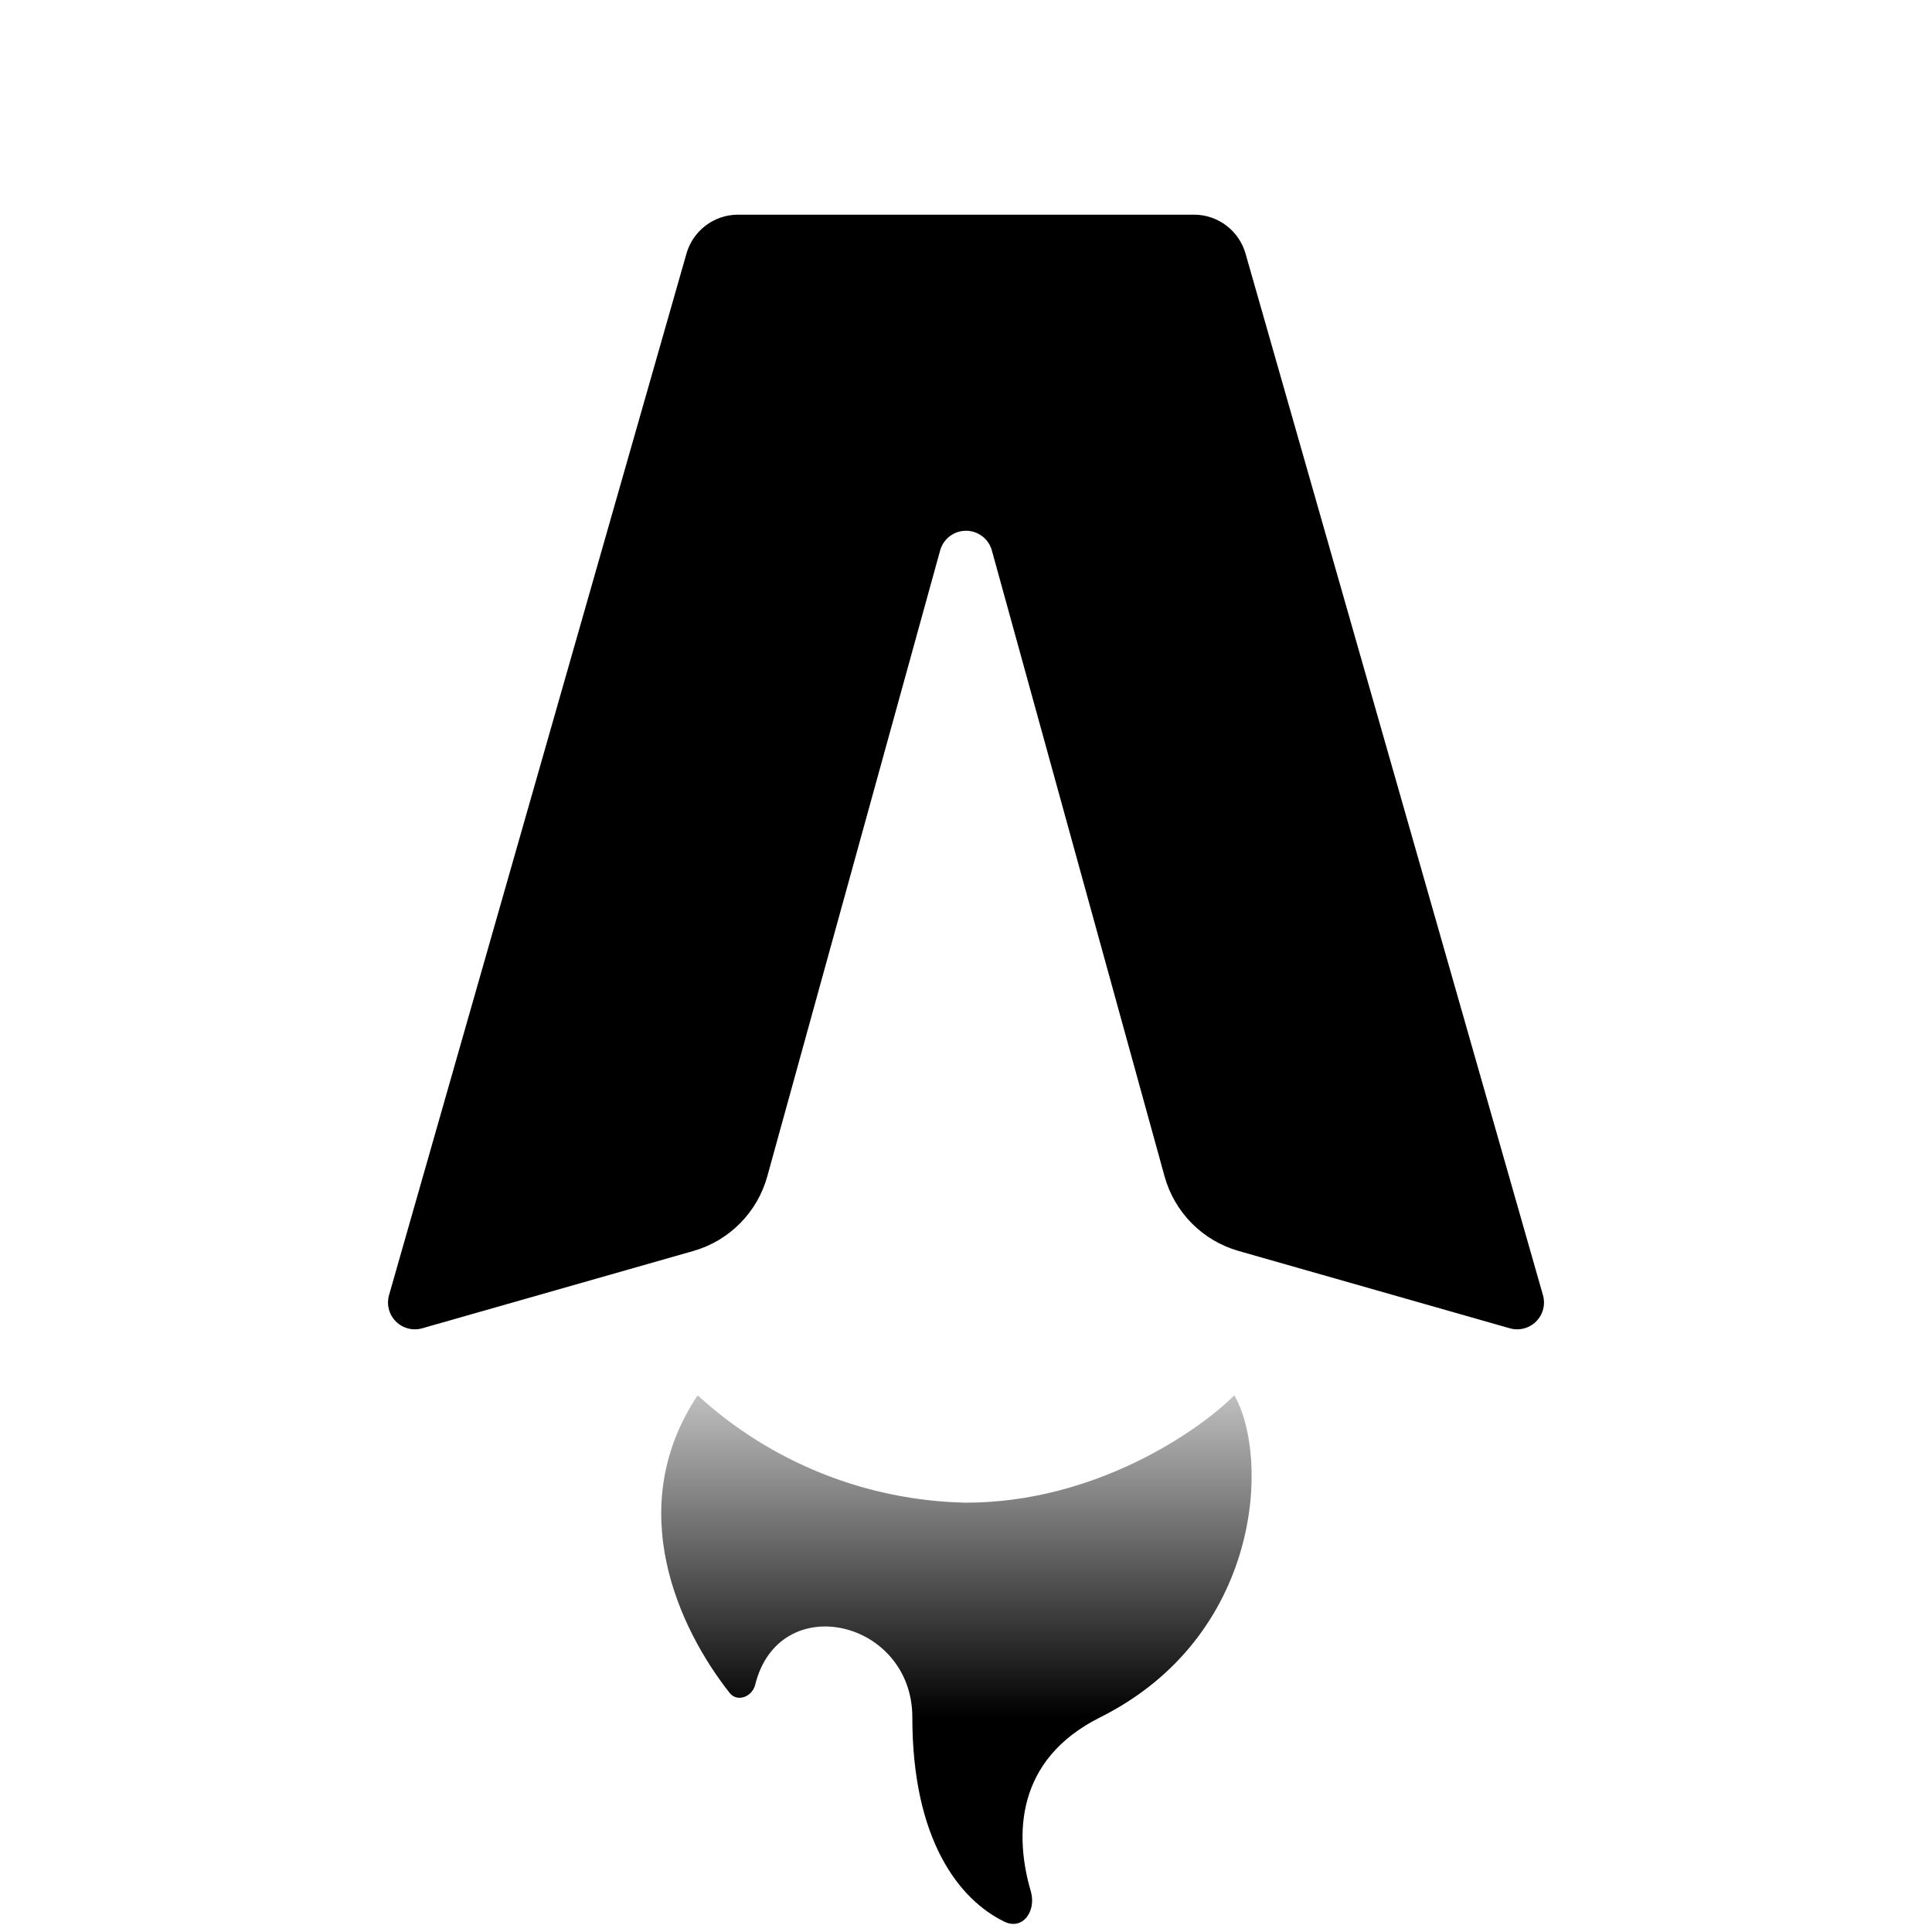
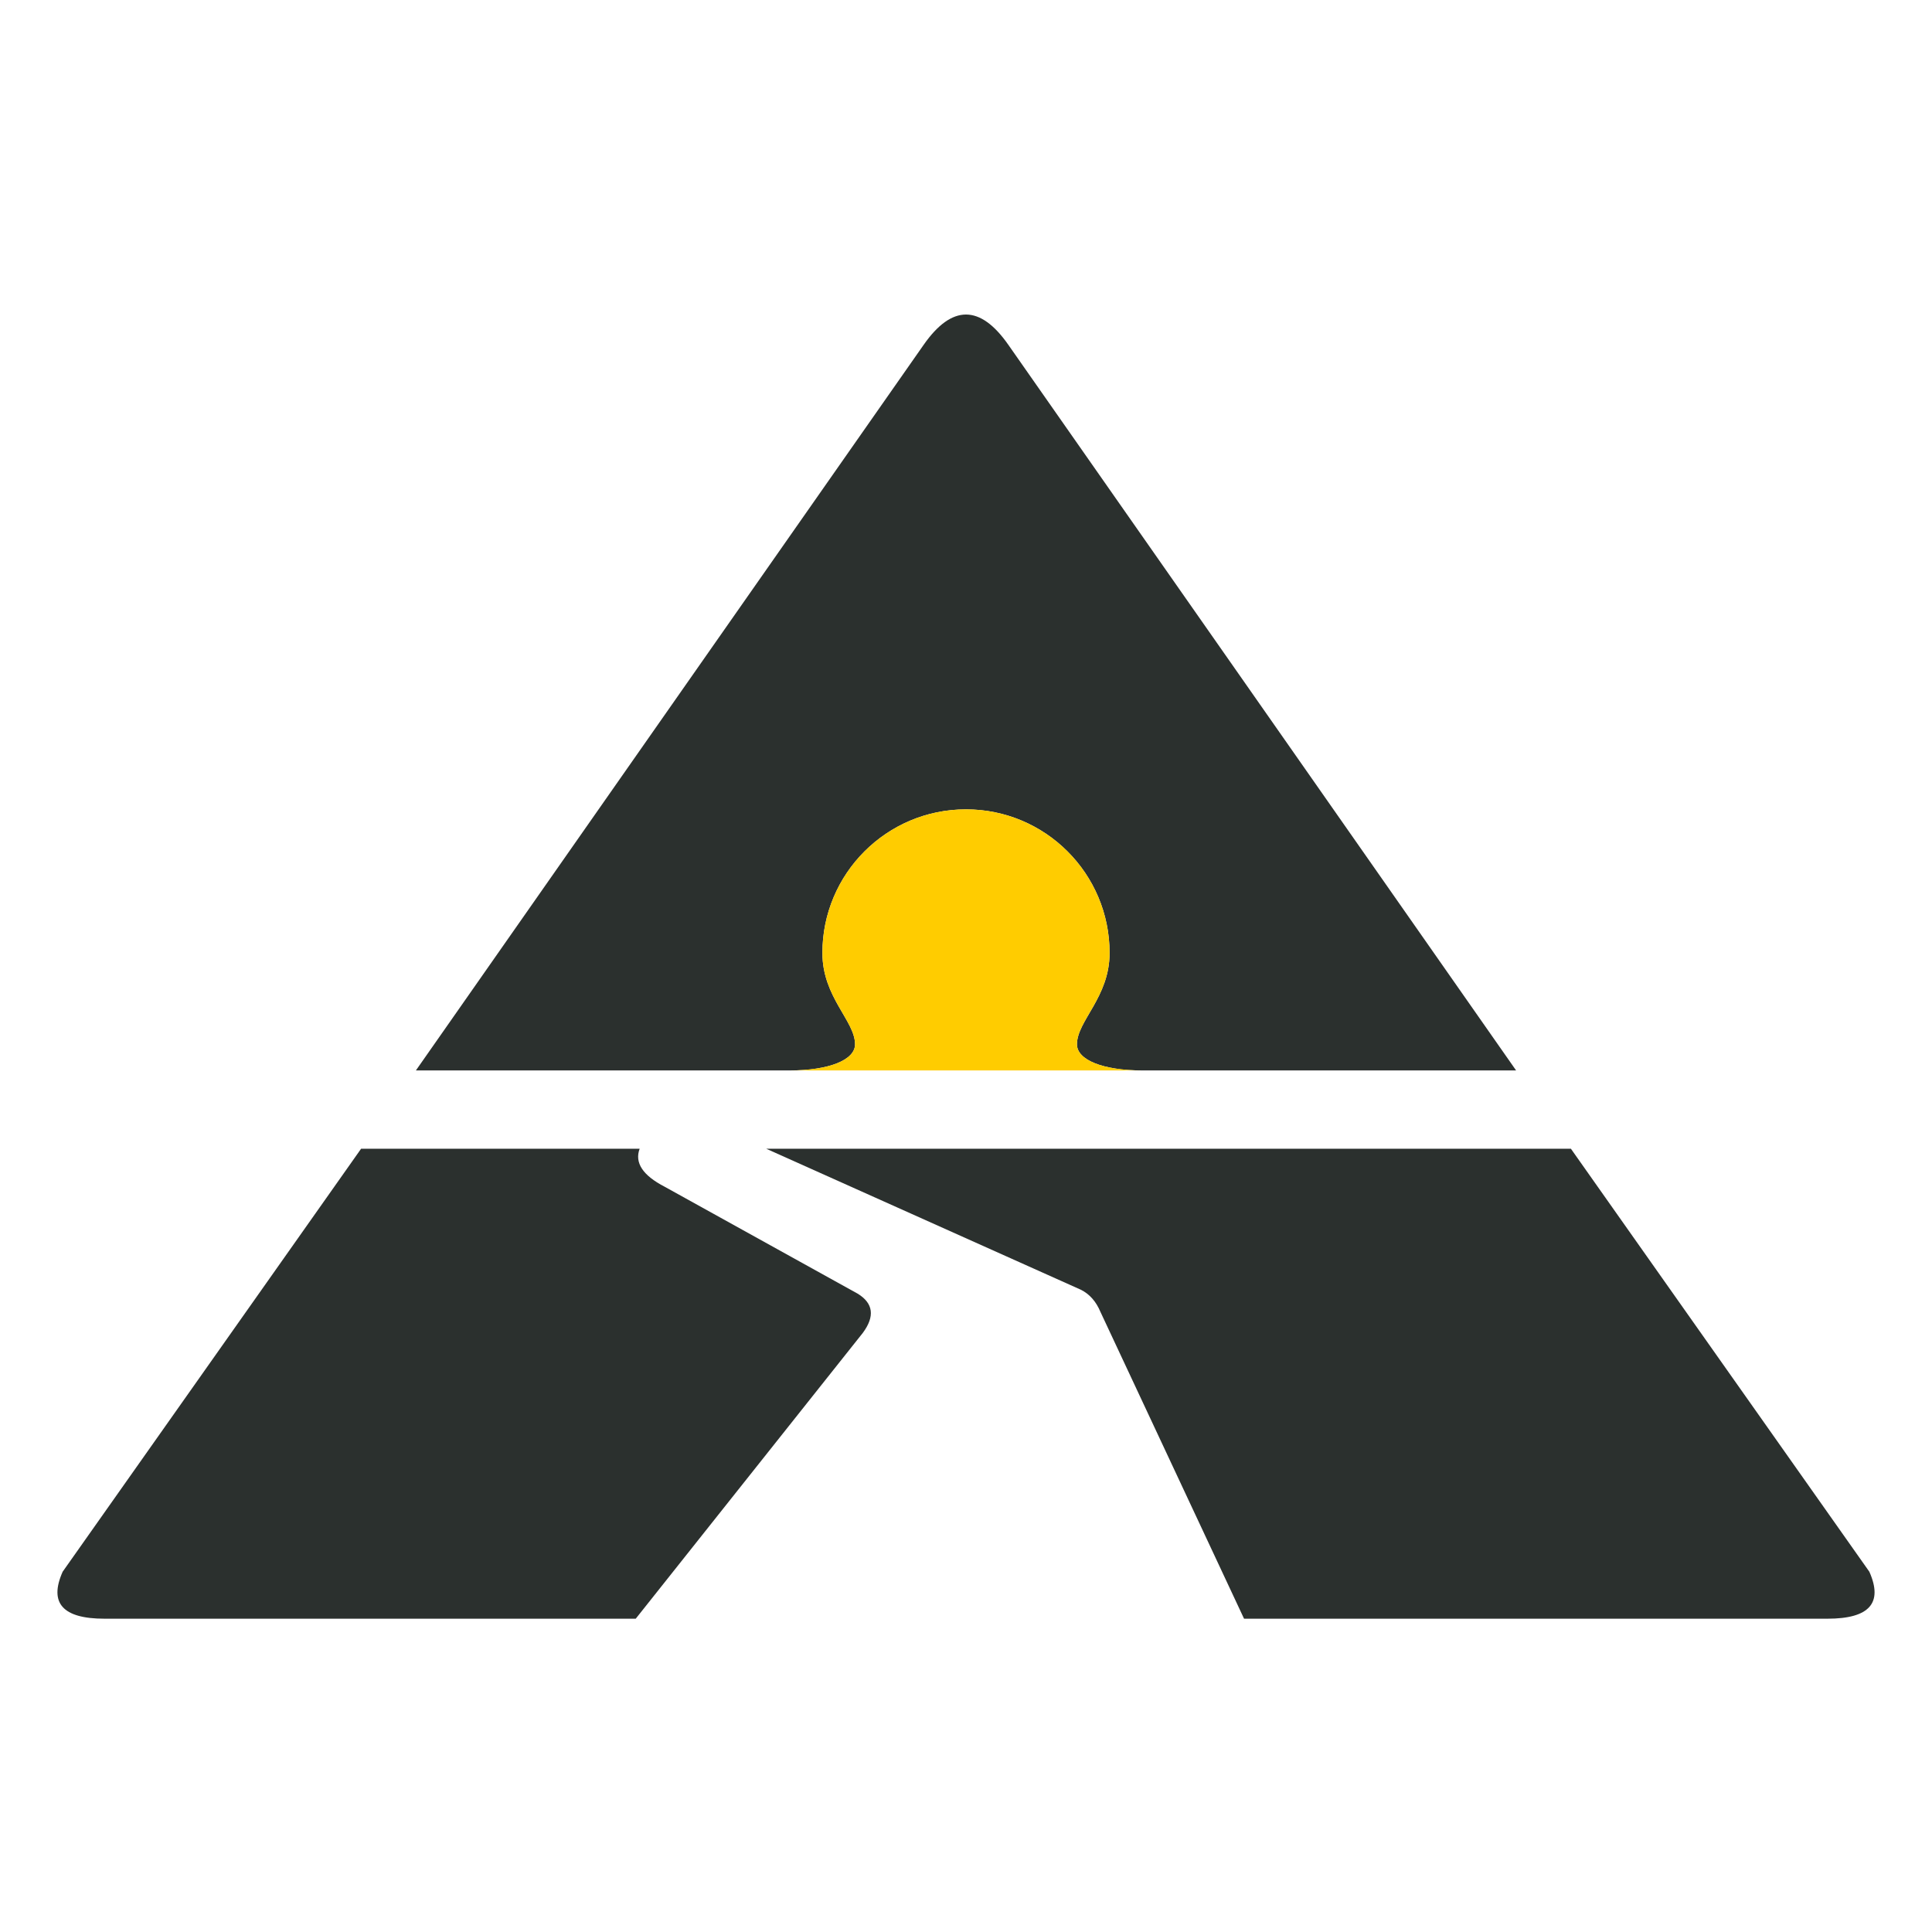
- <svg xmlns="http://www.w3.org/2000/svg" fill="none" viewBox="0 0 36 36">
-   <path fill="#000" d="M22.25 4h-8.5a1 1 0 0 0-.96.73l-5.54 19.4a.5.5 0 0 0 .62.62l5.05-1.44a2 2 0 0 0 1.38-1.4l3.22-11.66a.5.5 0 0 1 .96 0l3.22 11.67a2 2 0 0 0 1.38 1.39l5.05 1.44a.5.5 0 0 0 .62-.62l-5.54-19.4a1 1 0 0 0-.96-.73Z" />
-   <path fill="url(#gradient)" d="M18 28a7.63 7.63 0 0 1-5-2c-1.4 2.1-.35 4.35.6 5.55.14.17.41.07.47-.15.44-1.8 2.93-1.22 2.93.6 0 2.28.87 3.4 1.72 3.81.34.16.59-.2.49-.56-.31-1.05-.29-2.46 1.29-3.25 3-1.5 3.17-4.83 2.5-6-.67.67-2.6 2-5 2Z" />
-   <defs>
-     <linearGradient id="gradient" x1="16" x2="16" y1="32" y2="24" gradientUnits="userSpaceOnUse">
-       <stop stop-color="#000" />
-       <stop offset="1" stop-color="#000" stop-opacity="0" />
-     </linearGradient>
-   </defs>
-   <style>
-     @media (prefers-color-scheme:dark){:root{filter:invert(100%)}}
-   </style>
+ <svg xmlns="http://www.w3.org/2000/svg" role="img" aria-label="AI Studio Delta 10B - favicon transparant" width="32" height="32" viewBox="0 -20 148 148">
+   <style>.mark{fill:#2B302E}.sun{fill:#FFCC00}@media (prefers-color-scheme:dark){.mark{fill:#FFCC00}.sun{fill:none}}</style>
+   <g transform="translate(4 4)">
+     <path class="mark" d="M27.86 58 L66.76 2.41 Q70 -2.22 73.24 2.41 L112.14 58 H83.5 C80.5 58 78.5 57.2 78.5 56 C78.5 54.2 81 52.4 81 49 A11 11 0 0 0 59 49 C59 52.4 61.5 54.2 61.5 56 C61.5 57.2 59.5 58 56.5 58 Z" />
+     <path class="mark" d="M23.66 64 H45 Q44.4 65.6 46.9 66.9 L61.7 75.1 Q63.5 76.2 62.1 78.1 L44.7 100 H4 Q-0.8 100 0.8 96.4 Z" />
+     <path class="mark" d="M54.7 64 H116.34 L139.2 96.4 Q140.8 100 136 100 H91.3 L80.3 76.5 Q79.8 75.3 78.8 74.8 Z" />
+     <path class="sun" d="M56.5 58 H83.5 C80.5 58 78.5 57.2 78.5 56 C78.5 54.2 81 52.4 81 49 A11 11 0 0 0 59 49 C59 52.4 61.5 54.2 61.5 56 C61.5 57.2 59.5 58 56.5 58 Z" />
+   </g>
</svg>
